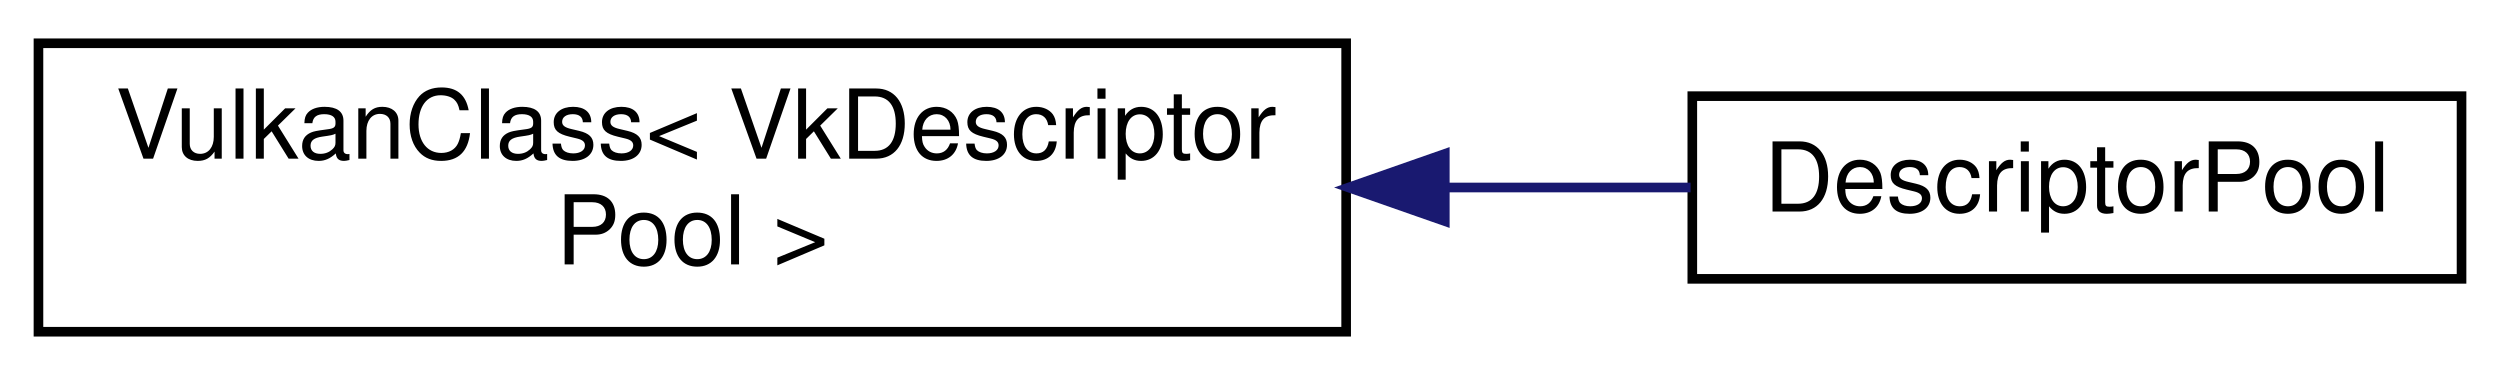
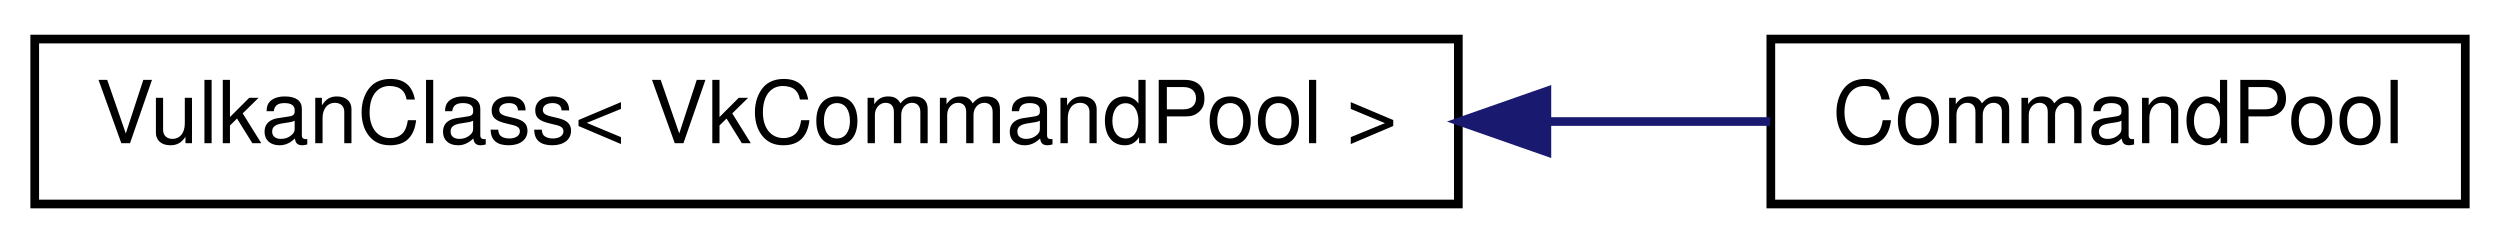
- <svg xmlns="http://www.w3.org/2000/svg" xmlns:xlink="http://www.w3.org/1999/xlink" width="260pt" height="39pt" viewBox="0.00 0.00 260.00 39.00">
-   <g id="graph0" class="graph" transform="scale(1 1) rotate(0) translate(4 35)">
+ <svg xmlns="http://www.w3.org/2000/svg" xmlns:xlink="http://www.w3.org/1999/xlink" width="288pt" height="28pt" viewBox="0.00 0.00 288.00 28.00">
+   <g id="graph0" class="graph" transform="scale(1 1) rotate(0) translate(4 24)">
    <g id="node1" class="node">
      <g id="a_node1">
        <a xlink:href="class_vulkan_class.html" target="_top" xlink:title=" ">
-           <polygon fill="none" stroke="black" points="0,-0.5 0,-30.5 136,-30.5 136,-0.5 0,-0.5" />
-           <text text-anchor="start" x="8" y="-18.5" font-family="Helvetica,sans-Serif" font-size="10.00">VulkanClass&lt; VkDescriptor</text>
-           <text text-anchor="middle" x="68" y="-7.5" font-family="Helvetica,sans-Serif" font-size="10.00">Pool &gt;</text>
+           <polygon fill="none" stroke="black" points="0,-0.5 0,-19.5 164,-19.5 164,-0.5 0,-0.5" />
+           <text text-anchor="middle" x="82" y="-7.5" font-family="Helvetica,sans-Serif" font-size="10.00">VulkanClass&lt; VkCommandPool &gt;</text>
        </a>
      </g>
    </g>
    <g id="node2" class="node">
      <g id="a_node2">
-         <a xlink:href="class_descriptor_pool.html" target="_top" xlink:title=" ">
-           <polygon fill="none" stroke="black" points="172,-6 172,-25 252,-25 252,-6 172,-6" />
-           <text text-anchor="middle" x="212" y="-13" font-family="Helvetica,sans-Serif" font-size="10.00">DescriptorPool</text>
+         <a xlink:href="class_command_pool.html" target="_top" xlink:title=" ">
+           <polygon fill="none" stroke="black" points="200,-0.5 200,-19.5 280,-19.5 280,-0.5 200,-0.5" />
+           <text text-anchor="middle" x="240" y="-7.5" font-family="Helvetica,sans-Serif" font-size="10.00">CommandPool</text>
        </a>
      </g>
    </g>
    <g id="edge1" class="edge">
-       <path fill="none" stroke="midnightblue" d="M146.26,-15.5C155.09,-15.5 163.8,-15.5 171.82,-15.5" />
-       <polygon fill="midnightblue" stroke="midnightblue" points="146.26,-12 136.26,-15.5 146.26,-19 146.26,-12" />
+       <path fill="none" stroke="midnightblue" d="M174.35,-10C183.28,-10 191.96,-10 199.92,-10" />
+       <polygon fill="midnightblue" stroke="midnightblue" points="174.2,-6.5 164.2,-10 174.2,-13.5 174.2,-6.5" />
    </g>
  </g>
</svg>
